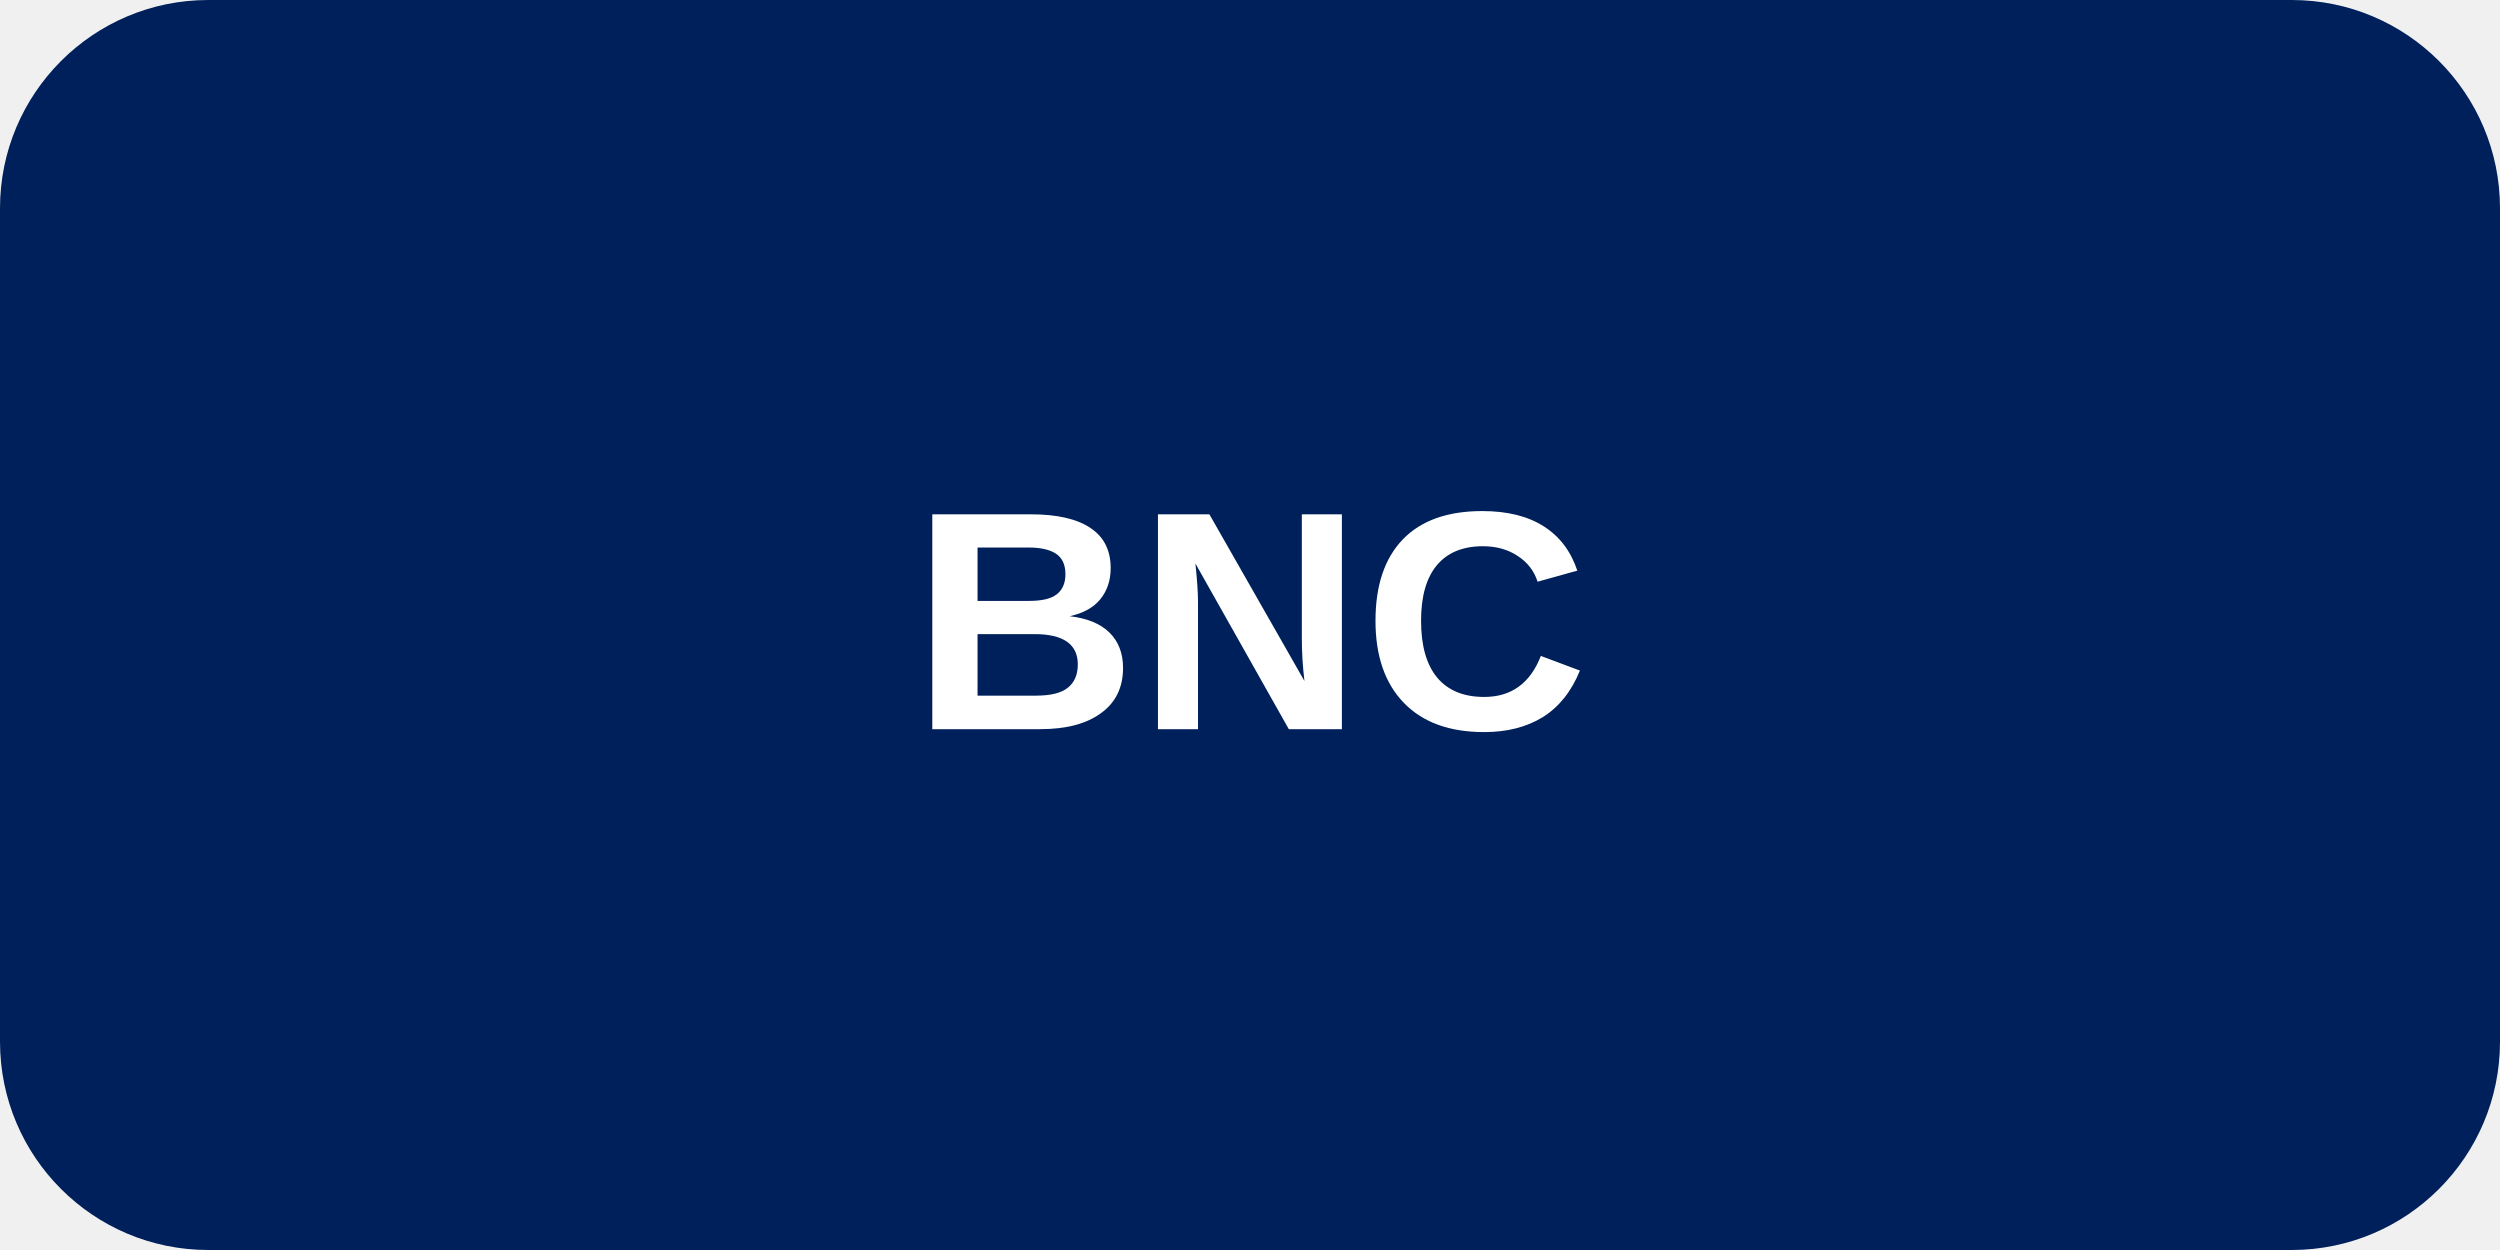
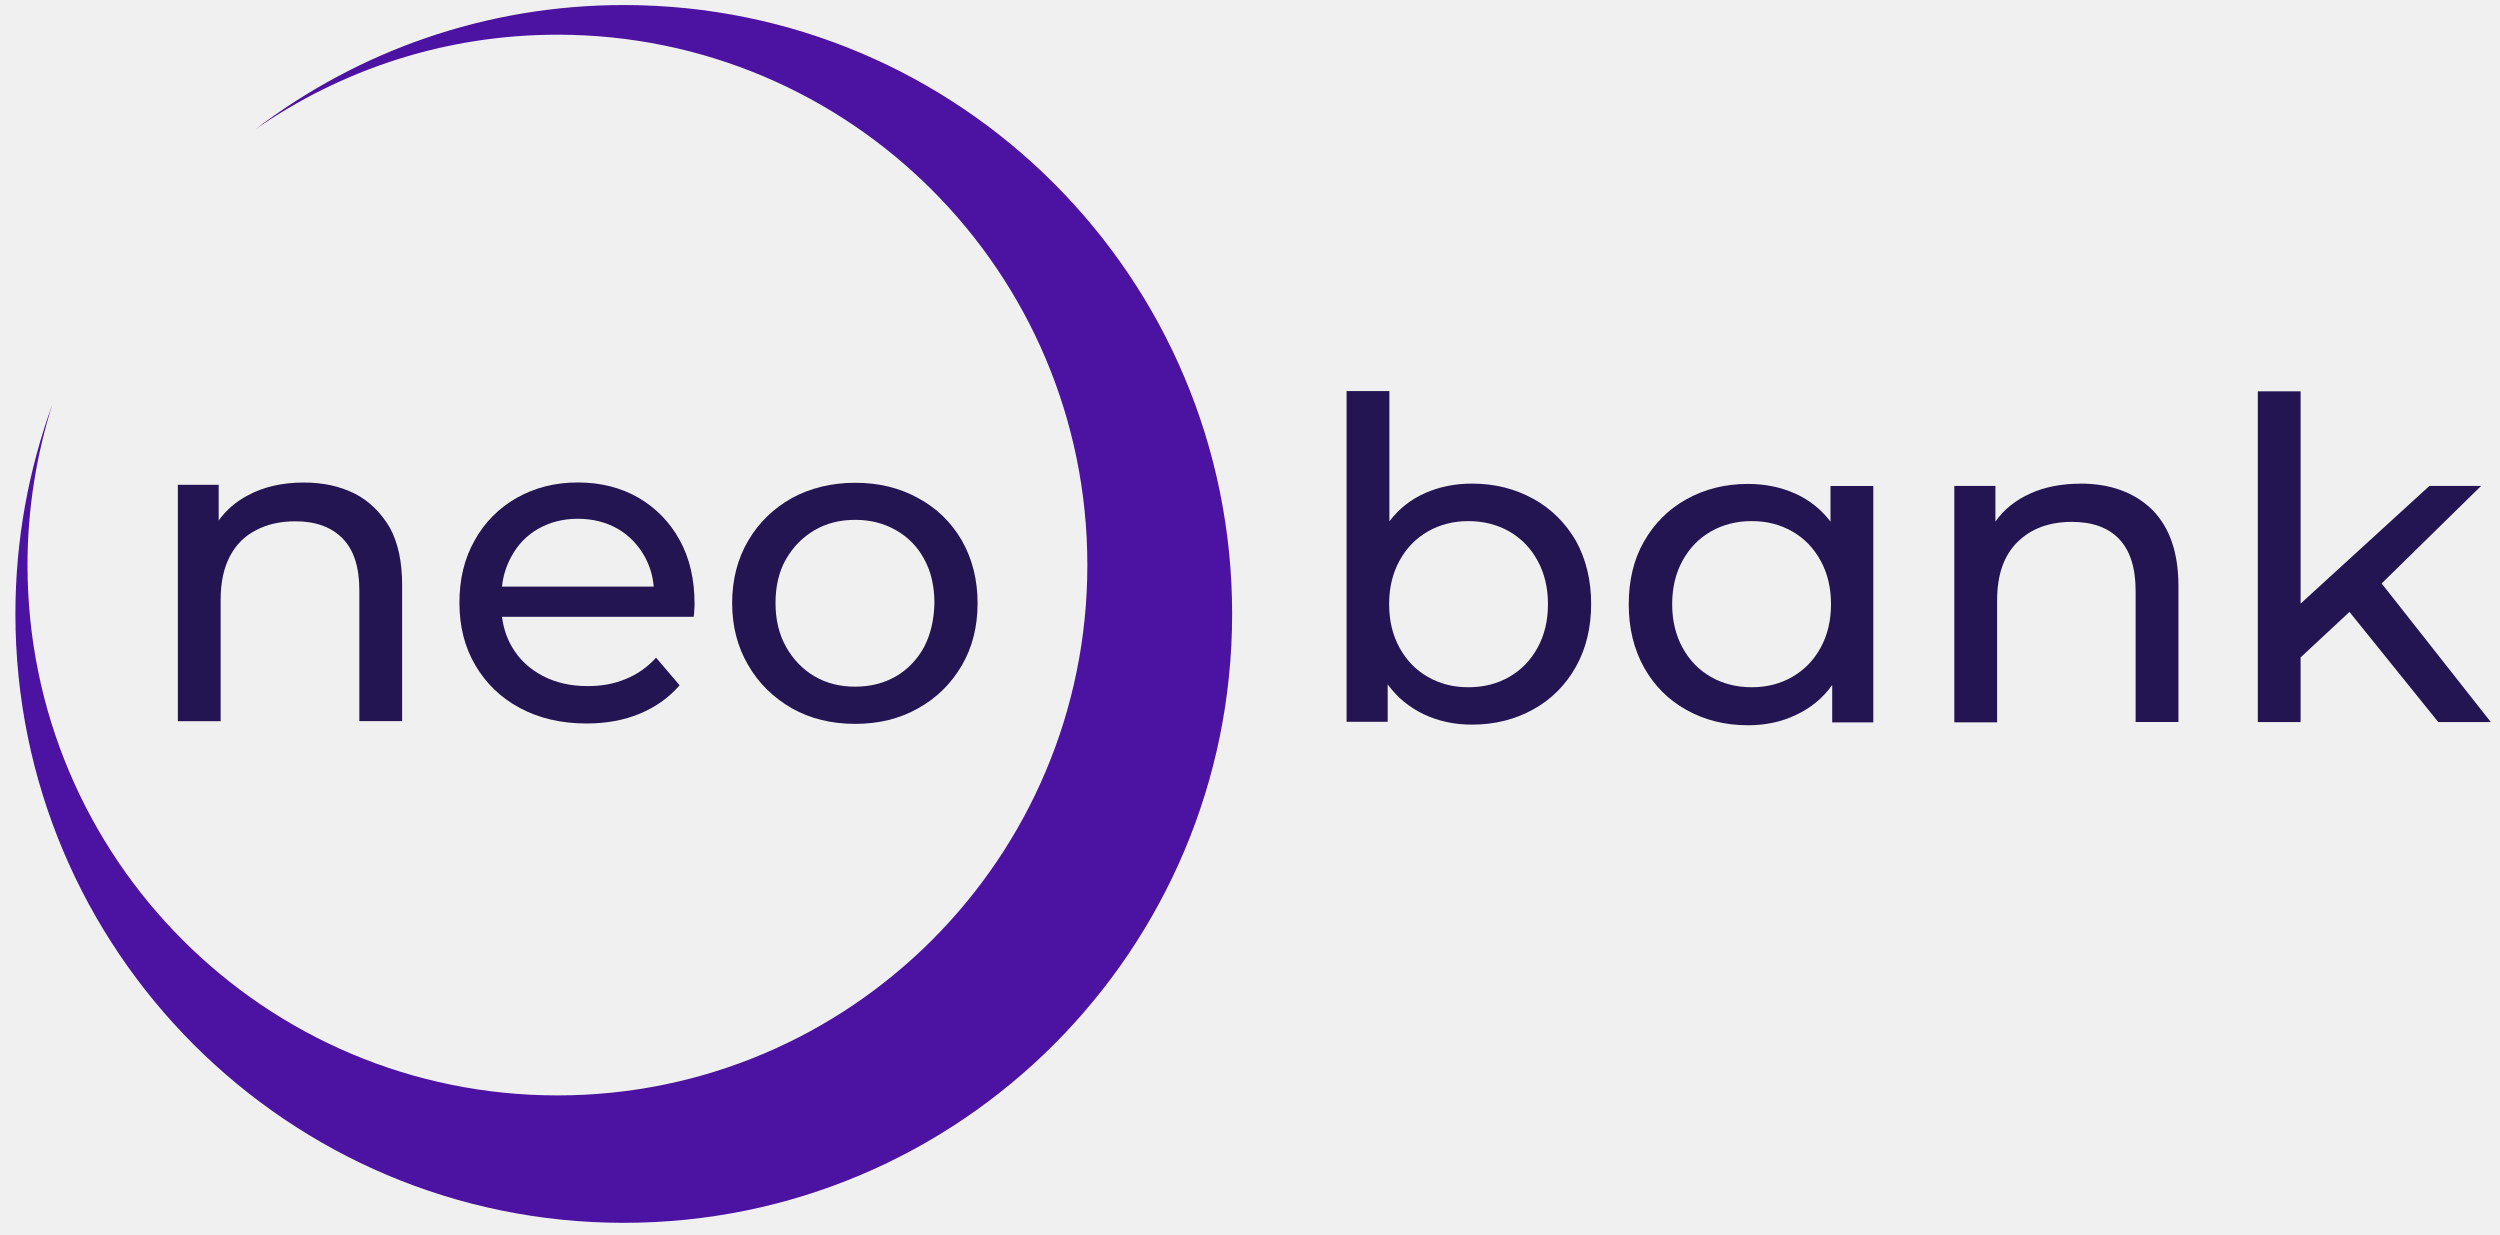
- <svg xmlns="http://www.w3.org/2000/svg" viewBox="0 0 120 60" width="120" height="60">
-   <rect width="120" height="60" rx="10" fill="#00205B" />
-   <text x="60" y="35" font-family="Arial, Helvetica, sans-serif" font-size="15" font-weight="bold" fill="#ffffff" text-anchor="middle">BNC</text>
+ <svg xmlns="http://www.w3.org/2000/svg" width="395" height="195" viewBox="0 0 395 195" fill="none">
+   <g clip-path="url(#clip0_27_820)">
+     <path d="M242.268 78.822C239.407 77.231 236.187 76.41 232.556 76.41C229.875 76.41 227.425 76.91 225.154 77.911C222.884 78.912 221.023 80.414 219.523 82.366V61.784H212.761V114.041H219.253V108.134C220.753 110.177 222.654 111.768 224.974 112.859C227.295 113.951 229.785 114.491 232.556 114.491C236.187 114.491 239.407 113.67 242.268 112.079C245.129 110.487 247.349 108.264 248.99 105.351C250.62 102.438 251.4 99.124 251.4 95.4C251.4 91.676 250.58 88.313 248.99 85.45C247.359 82.636 245.129 80.404 242.268 78.812V78.822ZM242.948 102.318C241.858 104.32 240.358 105.862 238.457 106.953C236.547 108.044 234.416 108.585 232.006 108.585C229.595 108.585 227.515 108.044 225.604 106.953C223.694 105.862 222.204 104.32 221.113 102.318C220.023 100.316 219.483 98.043 219.483 95.46C219.483 92.878 220.023 90.595 221.113 88.603C222.204 86.601 223.704 85.059 225.604 83.968C227.515 82.877 229.645 82.336 232.006 82.336C234.366 82.336 236.547 82.877 238.457 83.968C240.368 85.059 241.858 86.601 242.948 88.603C244.038 90.605 244.579 92.878 244.579 95.46C244.579 98.043 244.038 100.326 242.948 102.318Z" fill="#221551" />
+     <path d="M376.298 92.187L392.012 76.78H383.84L363.495 95.37V61.834H356.734V114.091H363.495V103.869L371.217 96.682L385.25 114.091H393.552L376.298 92.187Z" fill="#221551" />
+     <path d="M328.717 76.42C325.767 76.42 323.136 76.92 320.816 77.961C318.495 79.002 316.635 80.464 315.274 82.416V76.78H308.783V114.131H315.544V94.86C315.544 90.865 316.585 87.812 318.725 85.68C320.866 83.547 323.716 82.456 327.397 82.456C330.618 82.456 333.118 83.367 334.839 85.179C336.559 87.001 337.429 89.724 337.429 93.358V114.081H344.191V92.587C344.191 87.272 342.781 83.267 340.01 80.504C337.199 77.781 333.428 76.41 328.707 76.41L328.717 76.42Z" fill="#221551" />
+     <path d="M289.219 82.416C287.718 80.464 285.858 78.963 283.587 77.962C281.317 76.96 278.866 76.46 276.186 76.46C272.555 76.46 269.334 77.281 266.474 78.873C263.613 80.464 261.392 82.687 259.752 85.55C258.112 88.413 257.342 91.727 257.342 95.501C257.342 99.275 258.162 102.589 259.752 105.452C261.382 108.365 263.613 110.587 266.474 112.179C269.334 113.771 272.555 114.592 276.186 114.592C278.956 114.592 281.497 114.051 283.767 112.96C286.088 111.869 287.988 110.327 289.489 108.235V114.141H295.98V76.79H289.219V82.427V82.416ZM287.668 102.318C286.578 104.32 285.078 105.862 283.177 106.953C281.277 108.044 279.136 108.585 276.776 108.585C274.415 108.585 272.235 108.044 270.324 106.953C268.414 105.862 266.924 104.32 265.833 102.318C264.743 100.316 264.203 98.043 264.203 95.461C264.203 92.878 264.743 90.595 265.833 88.603C266.924 86.601 268.424 85.059 270.324 83.968C272.235 82.877 274.365 82.336 276.776 82.336C279.186 82.336 281.267 82.877 283.177 83.968C285.088 85.059 286.578 86.601 287.668 88.603C288.759 90.605 289.299 92.878 289.299 95.461C289.299 98.043 288.759 100.326 287.668 102.318Z" fill="#221551" />
+     <path fill-rule="evenodd" clip-rule="evenodd" d="M98.556 0.797C151.638 0.797 194.677 43.874 194.677 97.002C194.677 150.13 151.638 193.207 98.556 193.207C45.474 193.207 2.434 150.13 2.434 97.002C2.434 85.319 4.525 74.187 8.296 63.826C5.755 71.865 4.345 80.414 4.345 89.273C4.345 135.584 41.853 173.075 88.073 173.075C134.294 173.075 171.802 135.534 171.802 89.273C171.802 43.013 134.294 5.482 88.073 5.482C70.32 5.482 53.886 11.028 40.353 20.428C56.516 8.115 76.681 0.797 98.566 0.797H98.556Z" fill="#4C12A1" />
+     <path d="M56.066 78.011C53.746 76.83 51.075 76.239 47.985 76.239C44.624 76.239 41.623 76.92 39.133 78.281C37.222 79.283 35.732 80.604 34.551 82.236V76.6H28.1V113.95H34.862V94.73C34.862 92.007 35.362 89.734 36.312 87.912C37.262 86.09 38.633 84.689 40.443 83.778C42.213 82.826 44.304 82.366 46.704 82.366C49.885 82.366 52.376 83.277 54.146 85.089C55.916 86.901 56.776 89.634 56.776 93.268V113.94H63.538V92.447C63.538 88.763 62.898 85.77 61.588 83.357C60.177 80.995 58.367 79.172 56.046 77.991L56.066 78.011Z" fill="#221551" />
+     <path d="M151.958 85.369C150.277 82.506 148.007 80.284 145.056 78.692C142.106 77.06 138.795 76.279 135.114 76.279C131.433 76.279 128.032 77.1 125.122 78.692C122.211 80.324 119.901 82.556 118.22 85.419C116.54 88.282 115.68 91.556 115.68 95.28C115.68 99.004 116.54 102.238 118.22 105.101C119.901 108.014 122.211 110.236 125.122 111.918C128.032 113.55 131.343 114.371 135.114 114.371C138.885 114.371 142.156 113.55 145.056 111.918C148.007 110.286 150.277 108.014 151.958 105.151C153.638 102.288 154.458 99.014 154.458 95.29C154.458 91.566 153.598 88.242 151.958 85.379V85.369ZM146.006 102.228C144.916 104.23 143.416 105.772 141.555 106.863C139.645 107.954 137.515 108.494 135.104 108.494C132.694 108.494 130.563 107.954 128.703 106.863C126.842 105.772 125.342 104.23 124.212 102.228C123.081 100.225 122.531 97.913 122.531 95.27C122.531 92.627 123.071 90.275 124.212 88.312C125.352 86.35 126.842 84.859 128.703 83.767C130.563 82.676 132.694 82.136 135.104 82.136C137.515 82.136 139.645 82.676 141.555 83.767C143.466 84.859 144.956 86.36 146.006 88.312C147.097 90.265 147.637 92.587 147.637 95.27C147.587 97.903 147.047 100.225 146.006 102.228Z" fill="#221551" />
+     <path d="M100.876 78.642C98.106 77.05 94.925 76.23 91.294 76.23C87.663 76.23 84.533 77.05 81.672 78.642C78.811 80.274 76.591 82.506 75.001 85.37C73.37 88.233 72.59 91.506 72.59 95.23C72.59 98.954 73.41 102.228 75.091 105.091C76.771 107.954 79.082 110.227 82.132 111.858C85.173 113.49 88.674 114.311 92.665 114.311C95.755 114.311 98.566 113.811 101.066 112.769C103.567 111.728 105.698 110.227 107.378 108.275L103.657 103.91C102.297 105.411 100.706 106.543 98.886 107.273C97.066 108.044 95.075 108.405 92.845 108.405C90.164 108.405 87.803 107.864 85.713 106.773C83.673 105.682 82.032 104.18 80.902 102.228C80.042 100.776 79.542 99.185 79.312 97.453H109.598C109.648 97.132 109.688 96.772 109.688 96.412C109.738 96.051 109.738 95.681 109.738 95.41C109.738 91.546 108.968 88.183 107.378 85.319C105.838 82.506 103.657 80.274 100.886 78.642H100.876ZM85.033 83.558C86.853 82.516 88.934 81.966 91.294 81.966C93.655 81.966 95.785 82.506 97.606 83.558C99.426 84.609 100.826 86.1 101.877 87.962C102.647 89.374 103.147 90.966 103.287 92.688H79.312C79.492 90.966 79.992 89.414 80.762 88.002C81.762 86.09 83.213 84.599 85.033 83.547V83.558Z" fill="#221551" />
+   </g>
+   <defs>
+     <clipPath id="clip0_27_820">
+       <rect width="395" height="195" fill="white" />
+     </clipPath>
+   </defs>
</svg>
